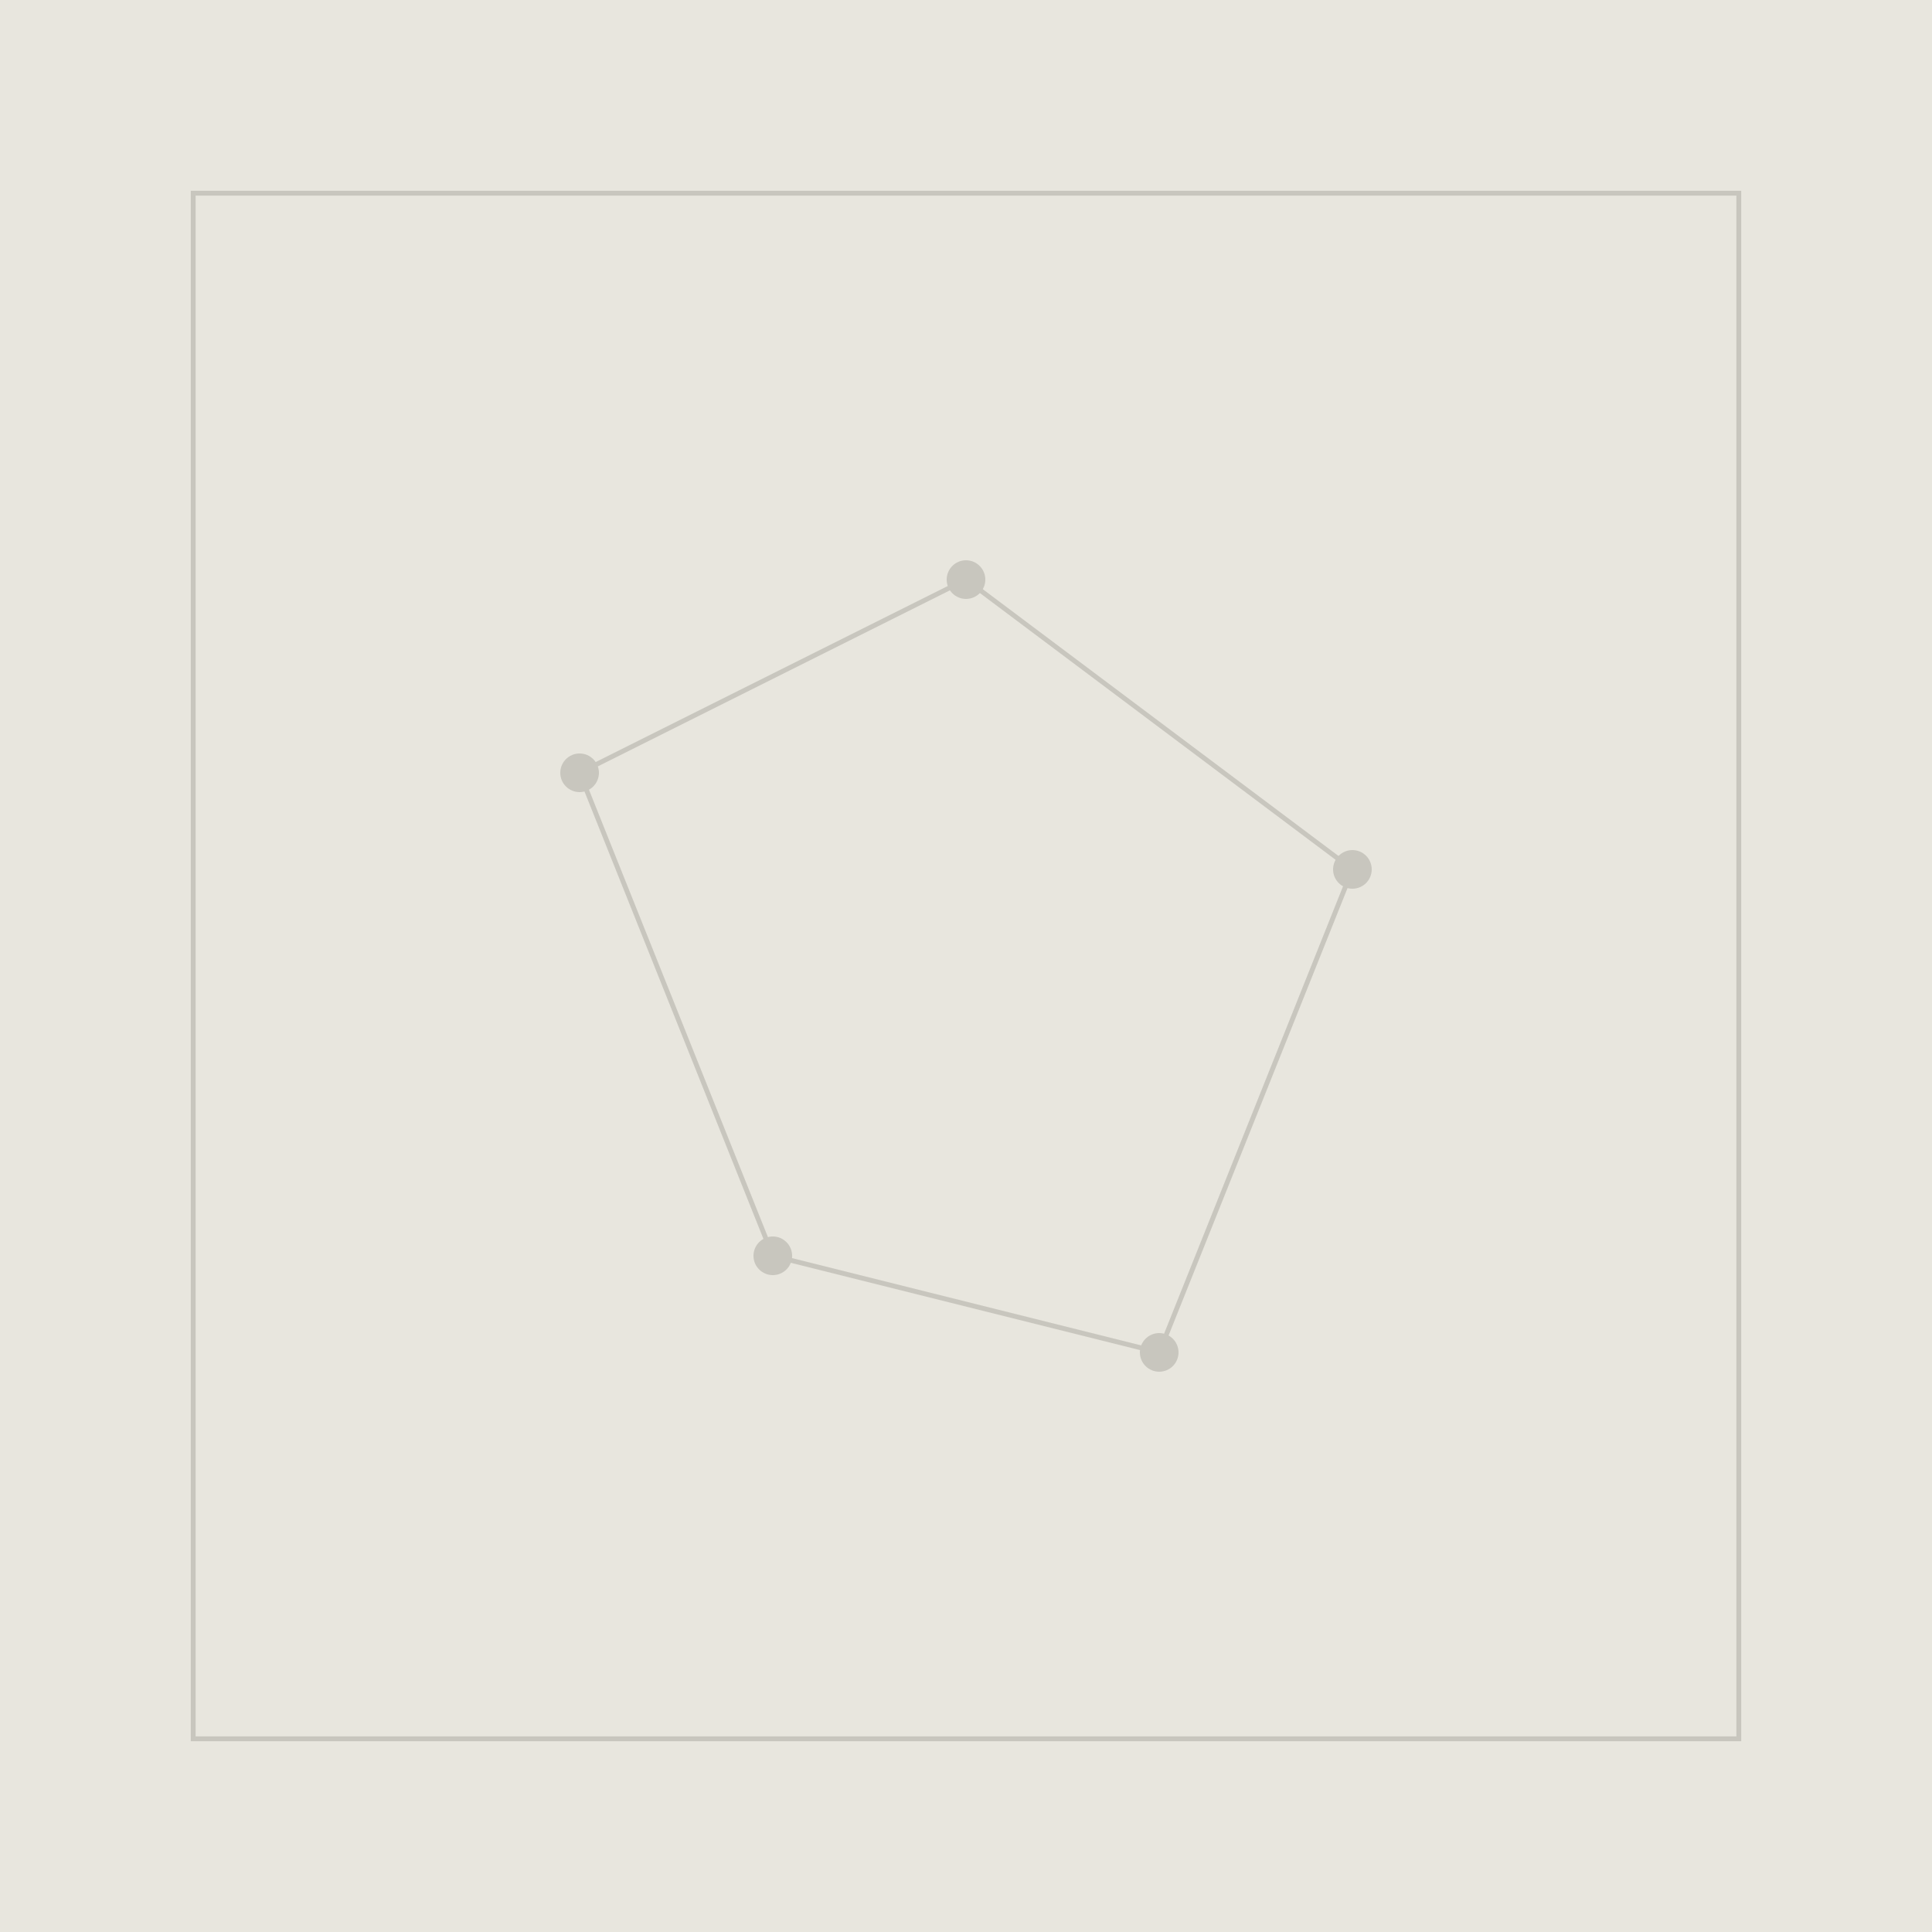
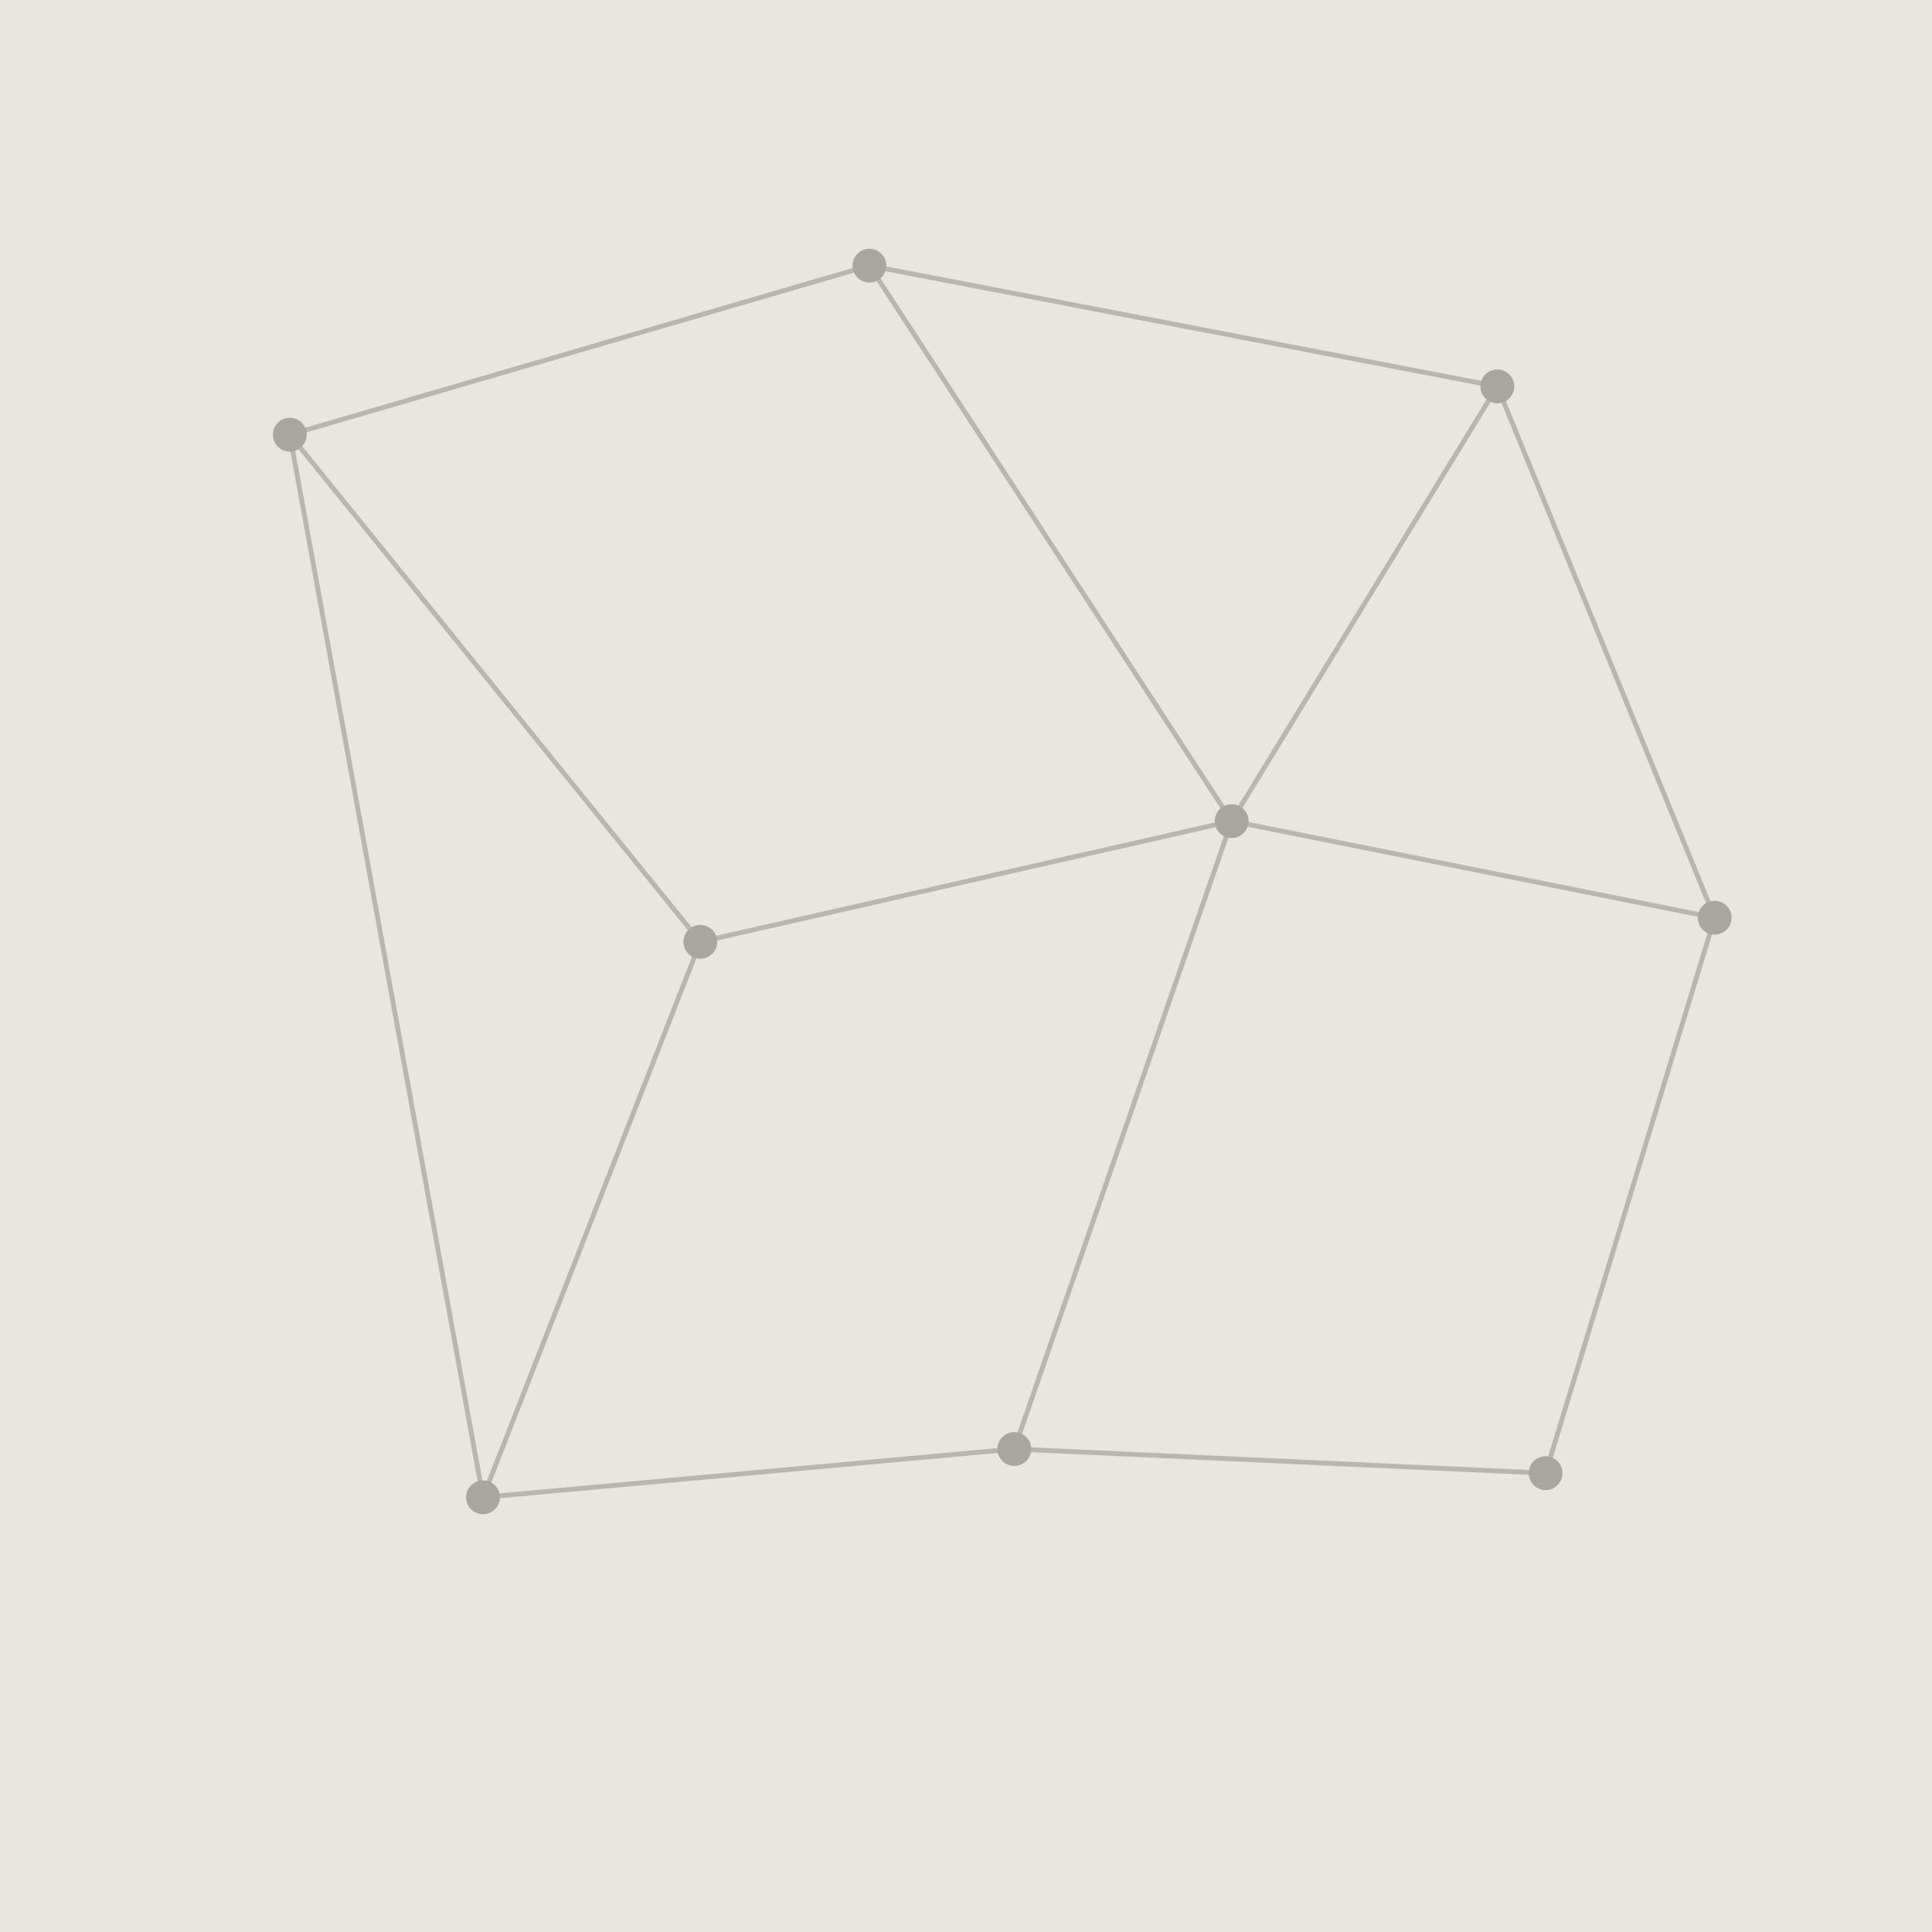
<svg xmlns="http://www.w3.org/2000/svg" width="400" height="400" viewBox="0 0 400 400">
  <rect width="400" height="400" fill="#e8e6de" />
-   <rect x="40" y="40" width="320" height="320" fill="none" stroke="#c8c6be" stroke-width="1" />
-   <circle cx="120" cy="160" r="4" fill="#c8c6be" />
-   <circle cx="200" cy="120" r="4" fill="#c8c6be" />
-   <circle cx="280" cy="180" r="4" fill="#c8c6be" />
-   <circle cx="160" cy="260" r="4" fill="#c8c6be" />
-   <circle cx="240" cy="280" r="4" fill="#c8c6be" />
-   <line x1="120" y1="160" x2="200" y2="120" stroke="#c8c6be" stroke-width="1" />
-   <line x1="200" y1="120" x2="280" y2="180" stroke="#c8c6be" stroke-width="1" />
-   <line x1="120" y1="160" x2="160" y2="260" stroke="#c8c6be" stroke-width="1" />
-   <line x1="280" y1="180" x2="240" y2="280" stroke="#c8c6be" stroke-width="1" />
-   <line x1="160" y1="260" x2="240" y2="280" stroke="#c8c6be" stroke-width="1" />
+   <line x1="60" y1="90" x2="180" y2="55" stroke="#b8b6ae" stroke-width="1" />
+   <line x1="60" y1="90" x2="145" y2="195" stroke="#b8b6ae" stroke-width="1" />
+   <line x1="180" y1="55" x2="310" y2="80" stroke="#b8b6ae" stroke-width="1" />
+   <line x1="180" y1="55" x2="255" y2="170" stroke="#b8b6ae" stroke-width="1" />
+   <line x1="310" y1="80" x2="355" y2="190" stroke="#b8b6ae" stroke-width="1" />
+   <line x1="355" y1="190" x2="255" y2="170" stroke="#b8b6ae" stroke-width="1" />
+   <line x1="355" y1="190" x2="320" y2="305" stroke="#b8b6ae" stroke-width="1" />
+   <line x1="145" y1="195" x2="255" y2="170" stroke="#b8b6ae" stroke-width="1" />
+   <line x1="145" y1="195" x2="100" y2="310" stroke="#b8b6ae" stroke-width="1" />
+   <line x1="255" y1="170" x2="210" y2="300" stroke="#b8b6ae" stroke-width="1" />
+   <line x1="100" y1="310" x2="210" y2="300" stroke="#b8b6ae" stroke-width="1" />
+   <line x1="210" y1="300" x2="320" y2="305" stroke="#b8b6ae" stroke-width="1" />
+   <line x1="60" y1="90" x2="100" y2="310" stroke="#b8b6ae" stroke-width="1" />
+   <line x1="310" y1="80" x2="255" y2="170" stroke="#b8b6ae" stroke-width="1" />
+   <circle cx="60" cy="90" r="3.5" fill="#a8a69e" />
+   <circle cx="180" cy="55" r="3.5" fill="#a8a69e" />
+   <circle cx="310" cy="80" r="3.5" fill="#a8a69e" />
+   <circle cx="355" cy="190" r="3.5" fill="#a8a69e" />
+   <circle cx="320" cy="305" r="3.5" fill="#a8a69e" />
+   <circle cx="210" cy="300" r="3.5" fill="#a8a69e" />
+   <circle cx="100" cy="310" r="3.5" fill="#a8a69e" />
+   <circle cx="145" cy="195" r="3.5" fill="#a8a69e" />
+   <circle cx="255" cy="170" r="3.5" fill="#a8a69e" />
</svg>
